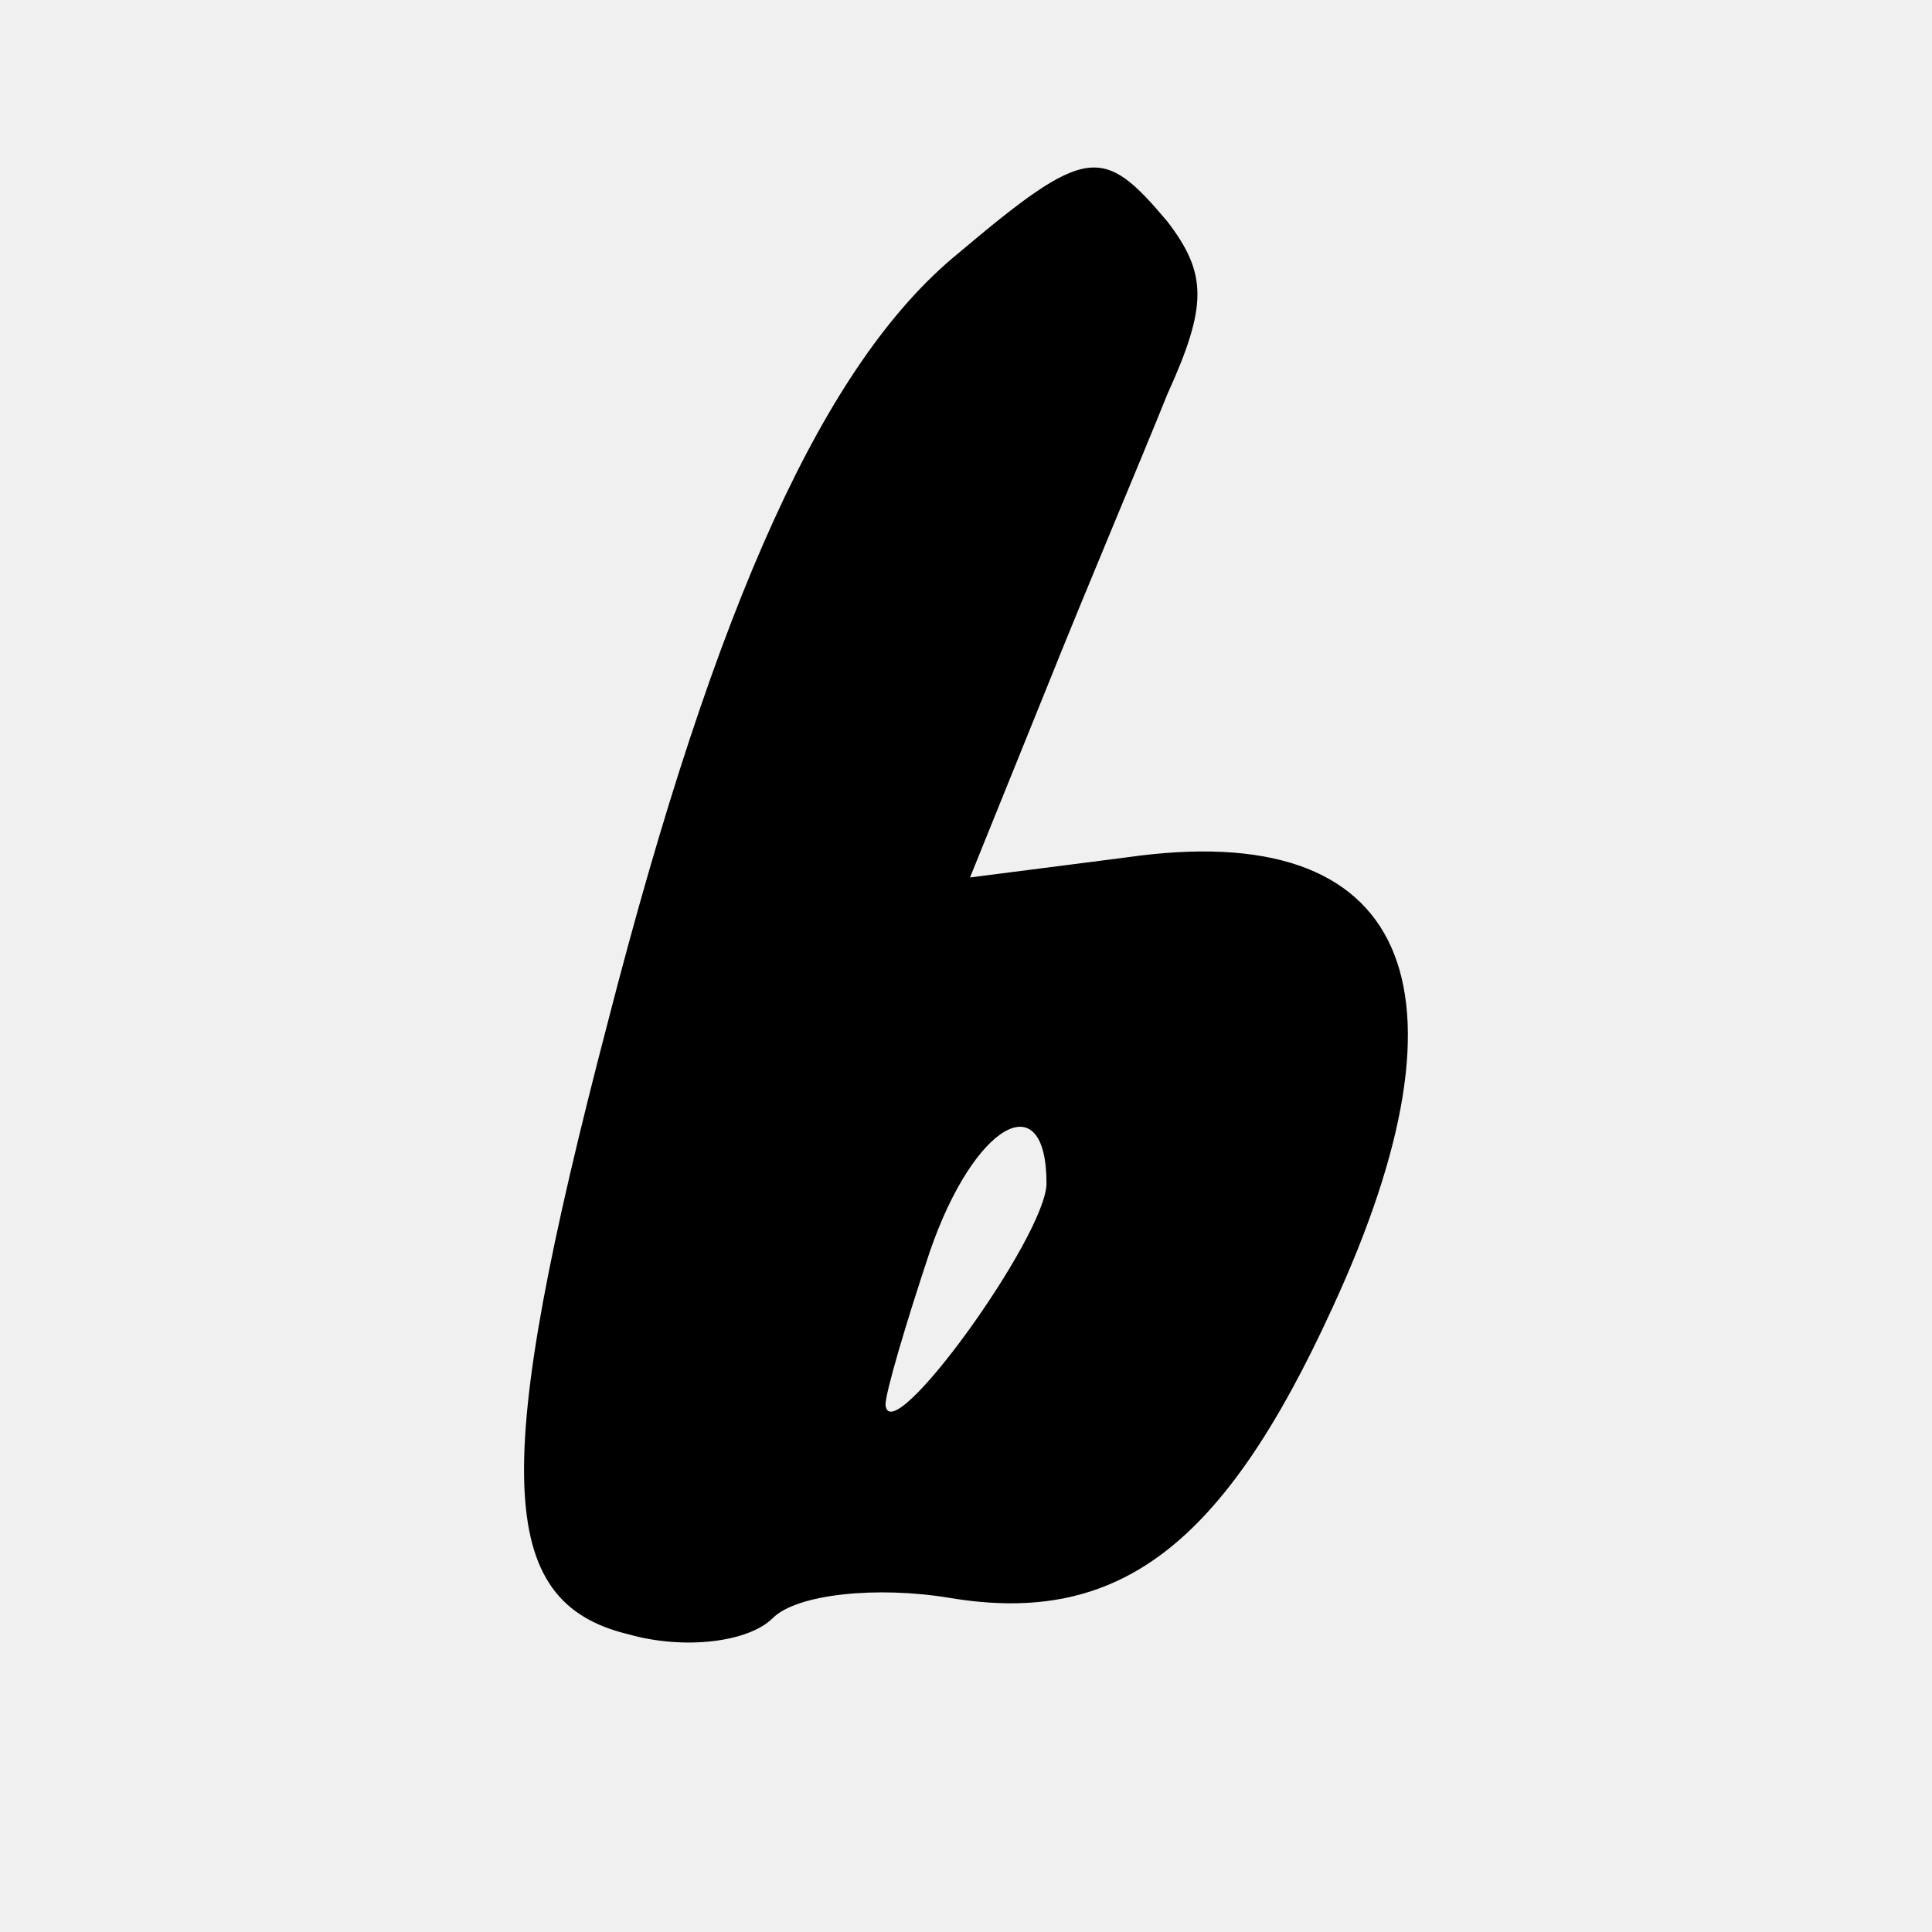
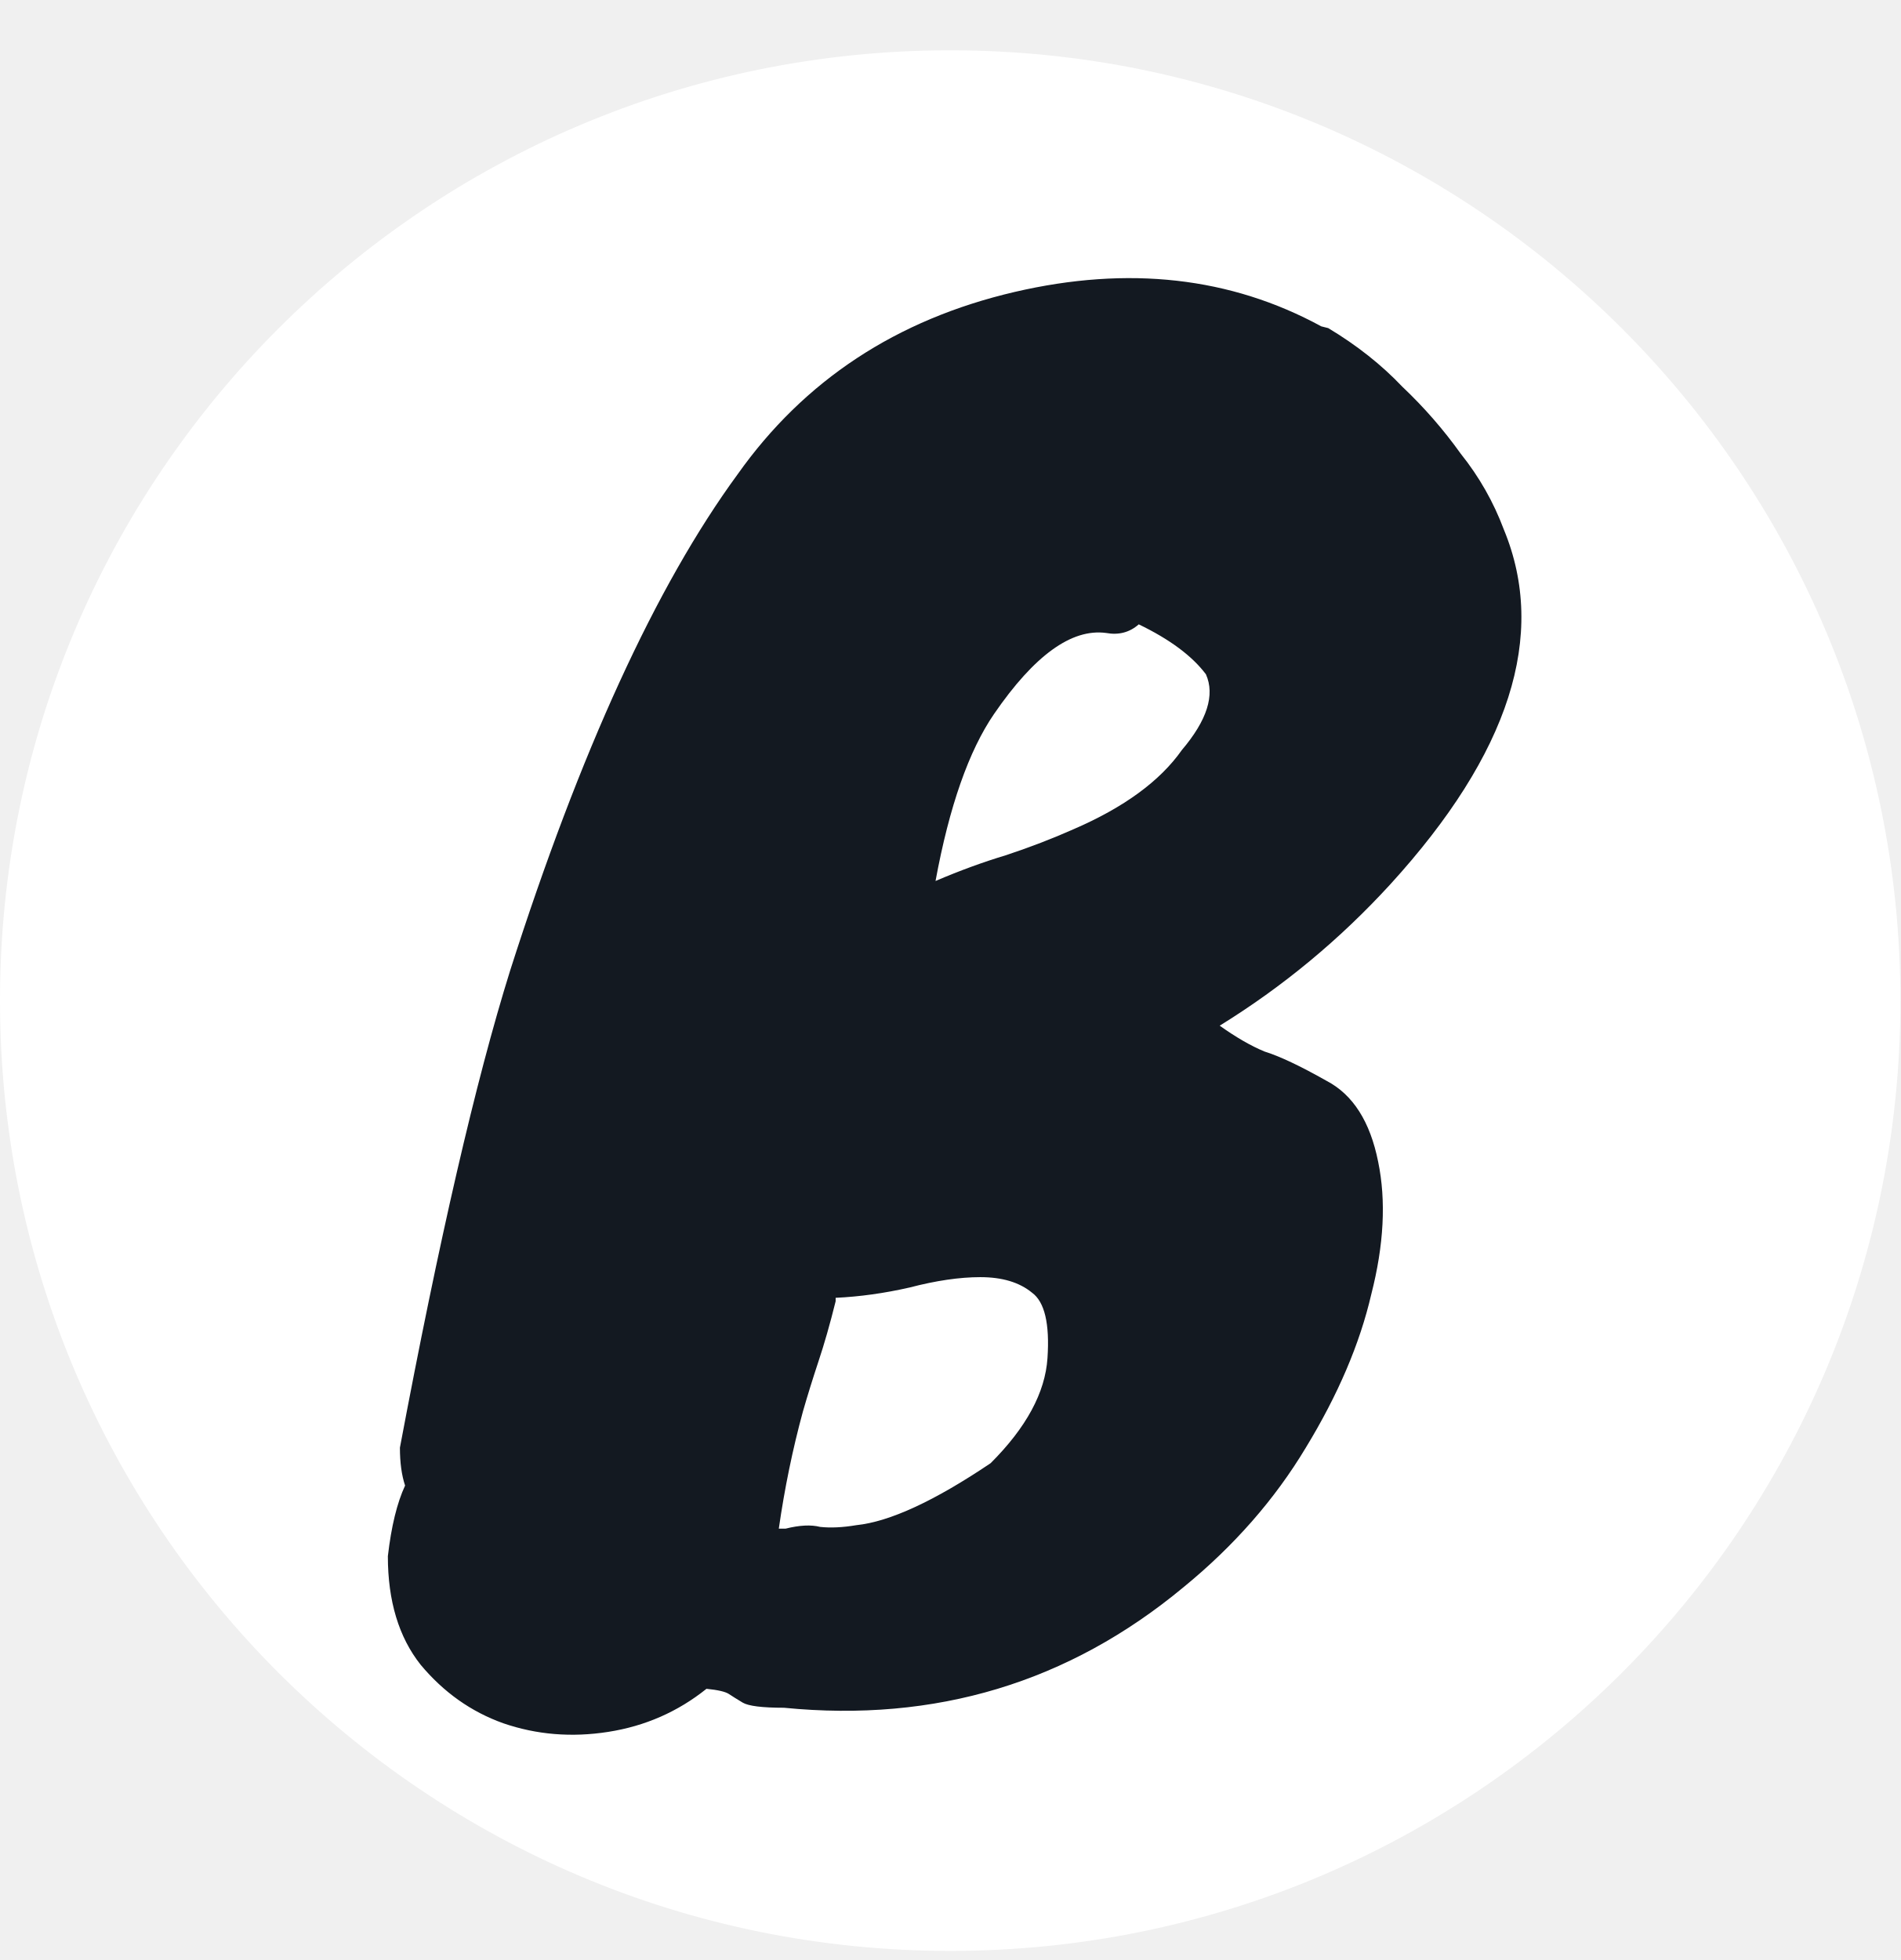
- <svg xmlns="http://www.w3.org/2000/svg" version="1.0" width="48pt" height="48pt" viewBox="0 0 48 48" preserveAspectRatio="xMidYMid meet">
-   <g transform="translate(0,48) scale(0.1,-0.1)" fill="#000000" stroke="none">
-     <path d="M238 417 c-33 -27 -60 -86 -87 -191 -29 -111 -28 -144 5 -152 14 -4 30 -2 36 4 6 6 26 8 44 5 42 -7 68 13 95 72 37 80 19 122 -51 112 l-39 -5 19 47 c10 25 24 58 30 73 10 22 10 30 0 43 -16 19 -20 19 -52 -8z m22 -231 c0 -13 -39 -67 -40 -55 0 3 5 20 11 38 11 32 29 42 29 17z" />
+ <svg xmlns="http://www.w3.org/2000/svg" width="32" height="33" viewBox="0 0 32 33" fill="none">
+   <g clip-path="url(#clip0_938_2)">
+     <path d="M32 0.847H0V32.847H32V0.847Z" fill="white" />
+     <path d="M22.249 5.495L22.365 5.524C22.849 5.814 23.264 6.143 23.612 6.51C23.98 6.858 24.308 7.235 24.598 7.641C24.908 8.028 25.149 8.453 25.323 8.917C26.058 10.696 25.42 12.687 23.409 14.891C22.559 15.819 21.602 16.612 20.538 17.269C20.809 17.462 21.06 17.608 21.292 17.704C21.544 17.782 21.892 17.946 22.336 18.197C22.781 18.429 23.071 18.884 23.206 19.56C23.342 20.218 23.303 20.962 23.09 21.793C22.897 22.625 22.53 23.485 21.988 24.374C21.466 25.244 20.78 26.027 19.929 26.723C17.996 28.328 15.753 29.005 13.201 28.753C12.834 28.753 12.602 28.724 12.505 28.666C12.409 28.608 12.331 28.56 12.273 28.521C12.215 28.483 12.09 28.453 11.896 28.434C11.413 28.821 10.862 29.062 10.243 29.159C9.625 29.256 9.035 29.207 8.474 29.014C7.933 28.821 7.469 28.492 7.082 28.028C6.715 27.564 6.531 26.955 6.531 26.201C6.589 25.698 6.686 25.302 6.821 25.012C6.763 24.838 6.734 24.625 6.734 24.374C7.392 20.875 8.01 18.197 8.59 16.341C9.77 12.649 11.046 9.864 12.418 7.989C13.54 6.404 15.096 5.379 17.087 4.915C19.001 4.47 20.722 4.664 22.249 5.495ZM13.23 25.737C13.462 25.679 13.656 25.669 13.81 25.708C13.984 25.727 14.187 25.718 14.419 25.679C14.98 25.621 15.734 25.273 16.681 24.635C17.281 24.036 17.6 23.446 17.638 22.866C17.677 22.286 17.59 21.919 17.377 21.764C17.165 21.59 16.875 21.503 16.507 21.503C16.159 21.503 15.763 21.561 15.318 21.677C14.893 21.774 14.477 21.832 14.071 21.851V21.909C13.975 22.296 13.878 22.634 13.781 22.924C13.685 23.214 13.598 23.494 13.52 23.765C13.346 24.403 13.211 25.061 13.114 25.737H13.23ZM18.624 10.657C18.044 10.58 17.416 11.034 16.739 12.02C16.314 12.639 15.985 13.576 15.753 14.833C16.159 14.659 16.556 14.514 16.942 14.398C17.348 14.263 17.725 14.118 18.073 13.963C18.924 13.596 19.533 13.151 19.9 12.629C20.326 12.127 20.461 11.701 20.306 11.353C20.074 11.044 19.697 10.764 19.175 10.512C19.021 10.648 18.837 10.696 18.624 10.657ZM18.189 10.541H18.276H18.189Z" fill="#131921" />
  </g>
+   <defs>
+     <clipPath id="clip0_938_2">
+       <rect y="0.847" width="32" height="32" rx="16" fill="white" />
+     </clipPath>
+   </defs>
</svg>
